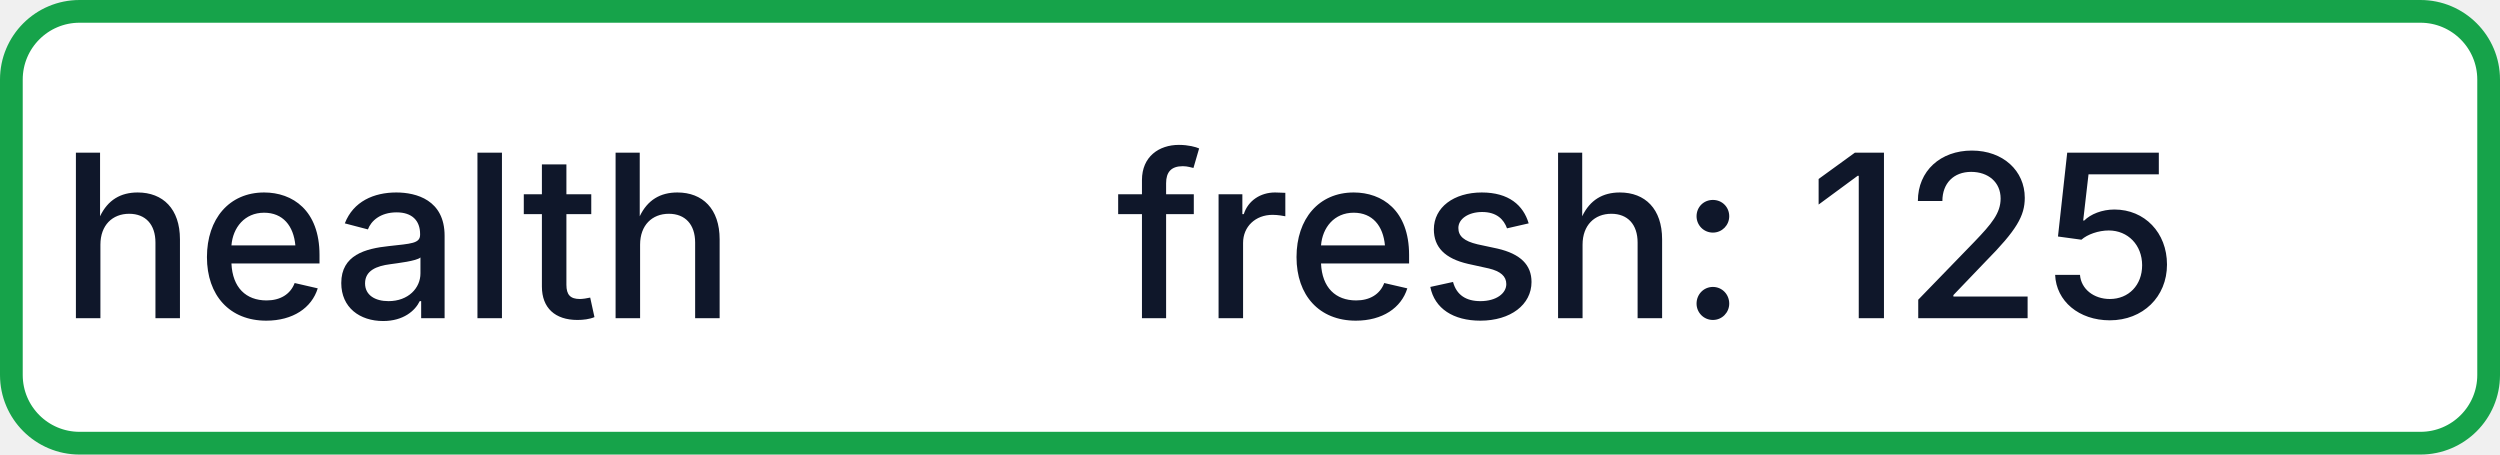
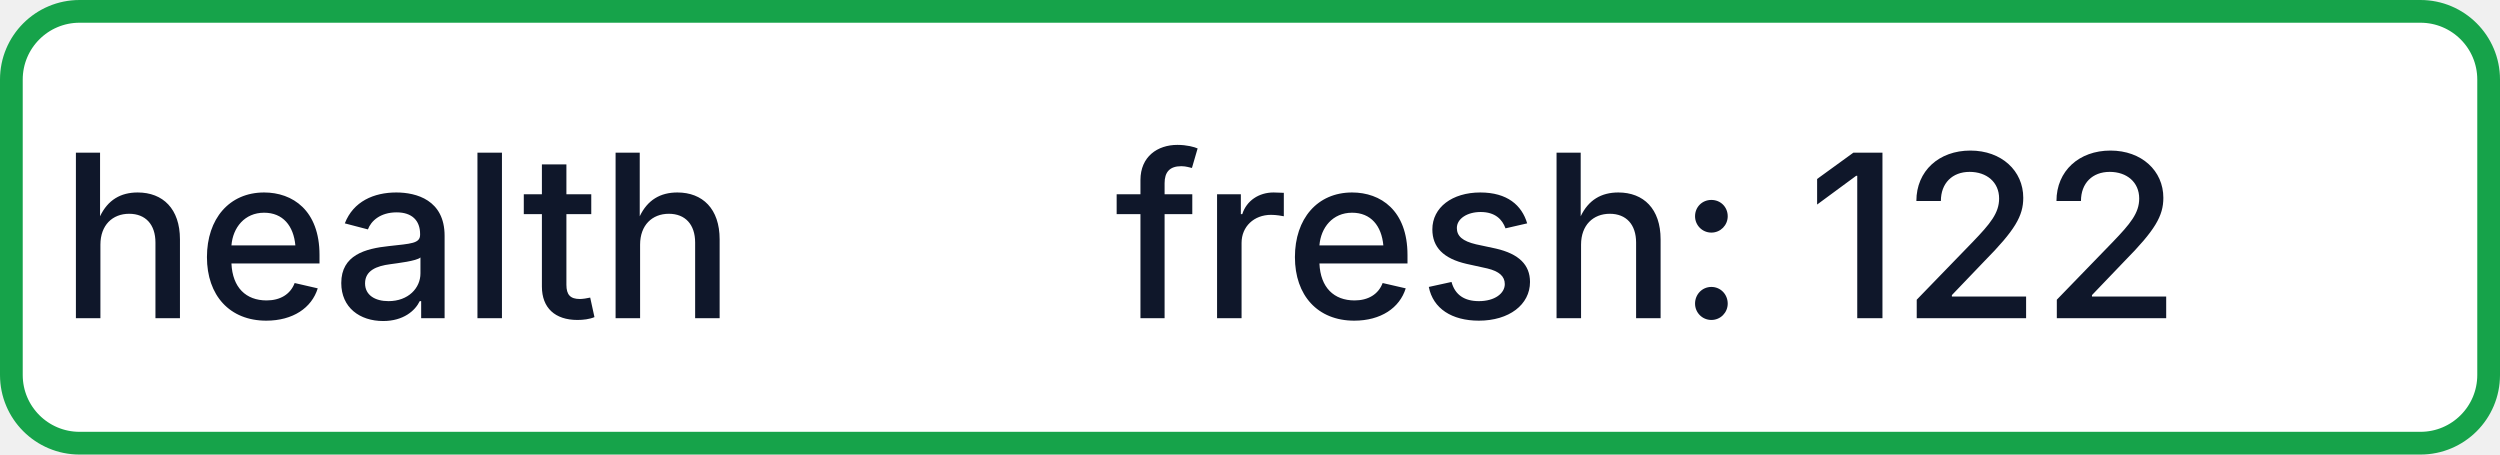
- <svg xmlns="http://www.w3.org/2000/svg" width="110" height="20" role="img" aria-label="health: fresh: 125">
+ <svg xmlns="http://www.w3.org/2000/svg" width="110" height="20" role="img" aria-label="health: fresh: 122">
  <rect x="0.5" y="0.5" width="109" height="19" rx="3" fill="#FFFFFF" stroke="#16A34A" stroke-width="1" />
  <g fill="#0F172A" text-anchor="middle" font-family="-apple-system,BlinkMacSystemFont,Segoe UI,sans-serif" font-size="10" font-weight="500">
    <text x="17.5" y="14">health</text>
-     <text x="72.5" y="14" textLength="68" lengthAdjust="spacingAndGlyphs">fresh: 125</text>
+     <text x="72.5" y="14" textLength="68" lengthAdjust="spacingAndGlyphs">fresh: 122</text>
  </g>
</svg>
